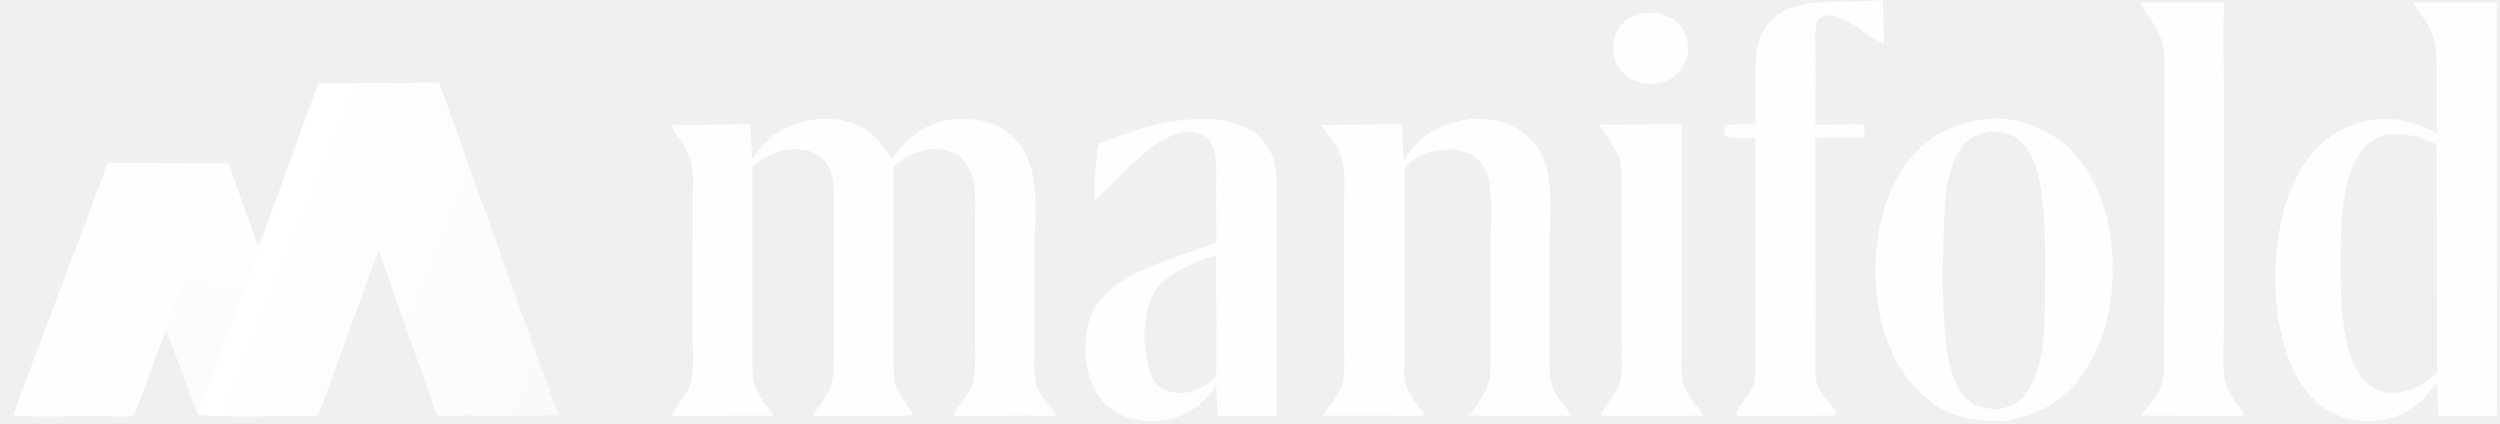
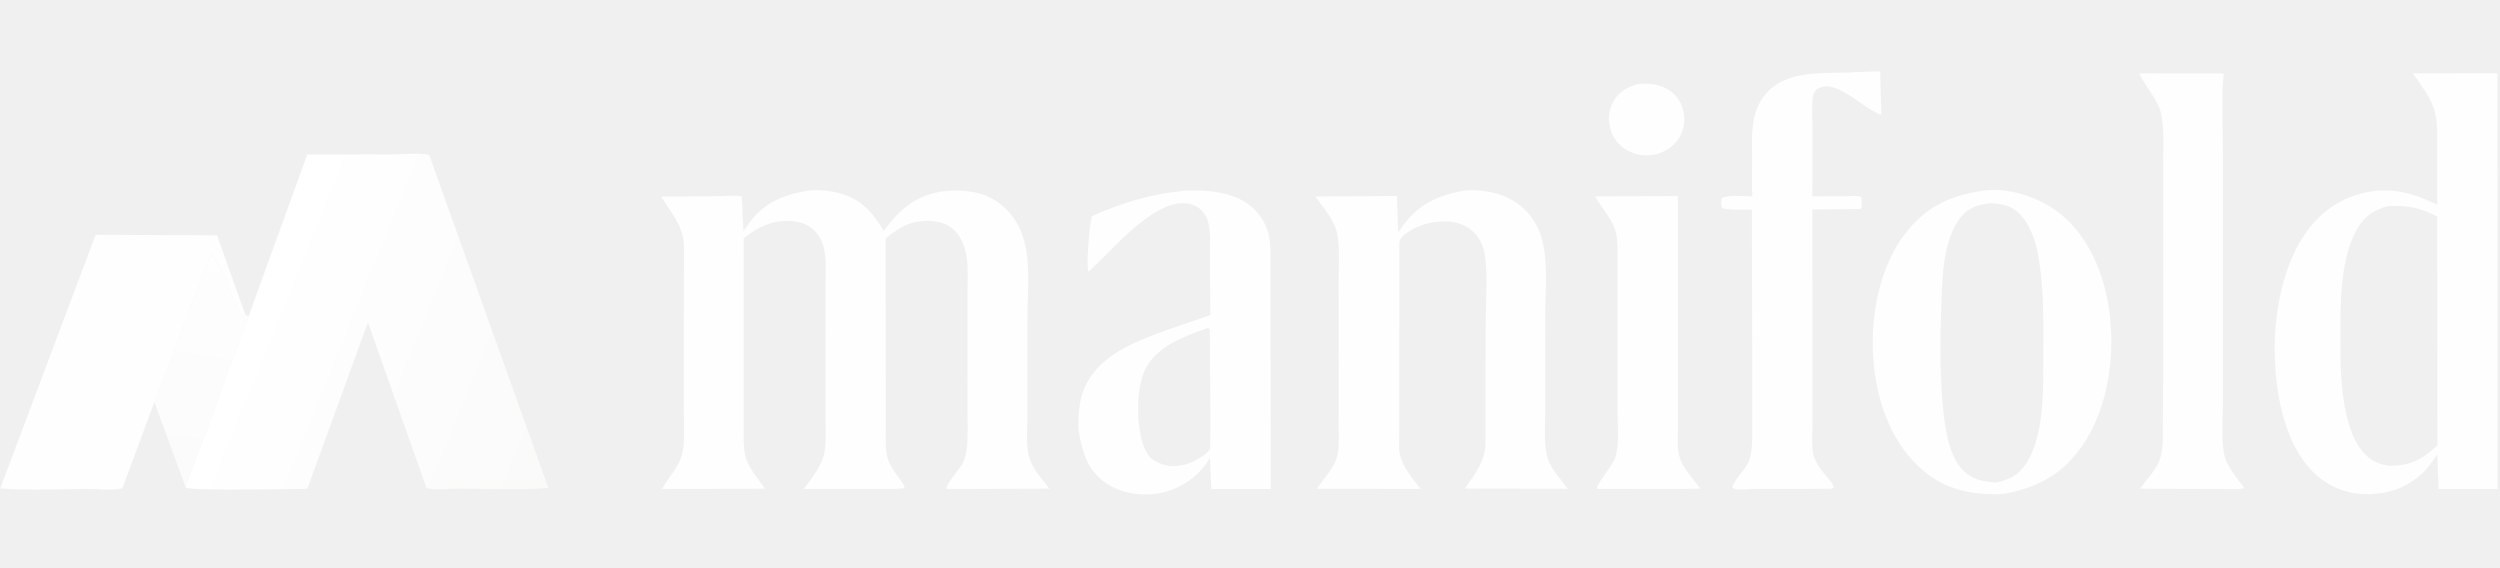
- <svg xmlns="http://www.w3.org/2000/svg" width="189" height="32" viewBox="0 0 189 32" fill="none">
-   <g clip-path="url(#clip0_449_872)">
-     <path d="M124.031 1.009C124.766 0.919 125.458 0.945 126.139 1.258C126.696 1.514 127.217 2.05 127.429 2.629C127.694 3.35 127.686 4.102 127.352 4.8C127 5.532 126.377 5.976 125.627 6.235C124.841 6.421 124.186 6.402 123.439 6.035C122.811 5.726 122.319 5.186 122.1 4.519C121.851 3.759 121.884 3.063 122.251 2.349C122.632 1.609 123.268 1.253 124.031 1.009Z" fill="#FEFEFE" />
-     <path d="M120.906 9.427L127.131 9.412L127.128 23.383L127.13 26.917C127.131 27.568 127.067 28.312 127.232 28.946C127.475 29.881 128.263 30.642 128.816 31.419L126.876 31.436L121.036 31.429C121.002 31.055 122.266 29.627 122.432 29.06C122.75 27.972 122.588 26.517 122.59 25.389L122.594 18.525L122.588 14.616C122.586 13.862 122.639 12.997 122.495 12.259C122.299 11.25 121.392 10.328 120.906 9.427Z" fill="#FEFEFE" />
-     <path d="M161.839 0.183L168.172 0.189C168.001 2.173 168.121 4.259 168.121 6.256L168.117 17.608L168.12 25.04C168.121 26.208 167.987 27.571 168.193 28.712C168.379 29.751 169.127 30.52 169.713 31.36C169.524 31.498 168.349 31.433 168.063 31.436L161.897 31.42C162.346 30.734 163.018 30.103 163.325 29.339C163.504 28.893 163.571 28.353 163.595 27.878L163.623 22.473L163.624 12.662L163.621 6.921C163.62 5.778 163.707 4.563 163.513 3.435C163.287 2.124 162.342 1.35 161.839 0.183Z" fill="#FEFEFE" />
-     <path d="M140.595 0.087L142.339 0.028L142.433 3.309C141.116 2.809 140.002 1.507 138.611 1.197C138.221 1.11 137.899 1.176 137.57 1.392C137.456 1.503 137.36 1.643 137.324 1.8C137.16 2.526 137.255 3.448 137.254 4.192L137.241 9.426L140.005 9.418C140.268 9.416 140.722 9.35 140.934 9.509C140.953 9.807 140.985 10.091 140.9 10.383L137.241 10.415L137.248 23.328L137.245 26.737C137.245 27.343 137.196 28.008 137.274 28.608C137.368 29.33 137.807 29.891 138.253 30.435C138.485 30.718 138.798 30.98 138.854 31.343L138.611 31.426L132.897 31.432C132.512 31.432 131.701 31.547 131.377 31.431C131.339 31.417 131.257 31.334 131.221 31.306C131.485 30.503 132.365 29.913 132.568 29.051C132.766 28.214 132.716 27.33 132.718 26.476L132.722 22.577L132.695 10.433C131.989 10.421 131.139 10.491 130.458 10.323C130.36 10.033 130.376 9.851 130.436 9.561C130.989 9.292 132.099 9.429 132.729 9.431C132.673 8.558 132.716 7.651 132.715 6.774C132.714 5.038 132.515 3.144 133.742 1.724C135.413 -0.211 138.315 0.252 140.595 0.087Z" fill="#FEFEFE" />
-     <path d="M110.989 9.018C111.64 8.909 112.404 8.996 113.047 9.116C114.719 9.428 116.119 10.529 116.735 12.132C117.454 14.002 117.149 16.559 117.15 18.54L117.153 25.646C117.158 26.726 117.029 28.066 117.332 29.104C117.577 29.943 118.34 30.699 118.836 31.423L111.111 31.411C111.853 30.318 112.62 29.416 112.667 28.039L112.677 19.096C112.676 17.405 112.864 15.444 112.603 13.782C112.519 13.248 112.251 12.616 111.879 12.223C111.288 11.6 110.526 11.336 109.678 11.316C108.536 11.287 107.253 11.662 106.416 12.462C106.11 12.754 106.193 13.029 106.183 13.434L106.179 24.612L106.179 27.364C106.177 27.846 106.122 28.442 106.239 28.91C106.465 29.82 107.212 30.706 107.784 31.428L99.988 31.425C100.524 30.582 101.372 29.801 101.546 28.787C101.681 27.998 101.616 27.137 101.618 26.338L101.624 21.943L101.618 15.692C101.615 14.551 101.736 13.27 101.491 12.155C101.283 11.211 100.422 10.218 99.866 9.437L106.003 9.407L106.096 12.156L106.419 11.688C107.575 10.06 109.062 9.349 110.989 9.018Z" fill="#FEFEFE" />
-     <path d="M89.859 9.03C90.119 8.973 90.452 8.994 90.719 8.991C92.255 8.972 94.112 9.261 95.249 10.381C95.84 10.963 96.246 11.681 96.399 12.501C96.542 13.267 96.497 14.075 96.498 14.851L96.502 18.405L96.517 31.437L92.039 31.437L91.945 29.102L91.634 29.569C90.787 30.737 89.434 31.556 88.013 31.777C86.674 31.986 85.135 31.744 84.027 30.932C82.692 29.953 82.305 28.56 82.066 27.006C82.039 25.735 82.077 24.62 82.684 23.469C83.821 21.316 86.309 20.363 88.475 19.567L91.968 18.36L91.944 14.065C91.942 13.223 92.017 12.29 91.836 11.466C91.757 11.105 91.579 10.774 91.326 10.505C90.998 10.154 90.484 9.966 90.01 9.952C89.381 9.933 88.866 10.1 88.305 10.381C86.268 11.399 84.492 13.555 82.822 15.096C82.812 15.08 82.793 15.051 82.787 15.031C82.634 14.576 82.886 11.397 83.073 10.917C85.302 9.927 87.424 9.27 89.859 9.03ZM91.757 19.336C90.031 19.961 87.913 20.689 87.065 22.468C86.365 23.938 86.395 26.683 86.955 28.212C87.075 28.539 87.278 28.864 87.502 29.132C88.24 29.664 88.932 29.8 89.825 29.659C90.442 29.562 91.568 28.98 91.933 28.468C92.026 28.338 91.934 20.294 91.929 19.393L91.757 19.336Z" fill="#FEFEFE" />
-     <path d="M12.564 24.901L10.162 31.371C9.555 31.59 8.247 31.43 7.566 31.431C5.399 31.435 3.124 31.576 0.97 31.398L8.146 12.324L17.278 12.363L19.405 18.341L19.649 18.445C19.258 19.313 18.977 20.23 18.647 21.123L16.496 27.04L15.356 30.092C15.212 30.471 14.938 30.939 14.925 31.335L12.564 24.901ZM12.564 24.901L14.925 31.335C14.938 30.939 15.212 30.471 15.356 30.092L16.496 27.04L18.647 21.123C18.977 20.23 19.258 19.313 19.649 18.445L19.405 18.341L19.303 18.514C18.6 17.919 18.214 16.184 17.786 15.294C17.521 14.745 17.187 14.258 16.818 13.775L12.564 24.901Z" fill="#FEFEFE" />
-     <path d="M12.564 24.901L16.818 13.775C17.187 14.258 17.521 14.745 17.786 15.294C18.214 16.184 18.6 17.919 19.303 18.514L19.405 18.341L19.649 18.445C19.258 19.313 18.977 20.23 18.647 21.123L16.497 27.04L15.356 30.092C15.213 30.471 14.939 30.939 14.925 31.335L12.564 24.901Z" fill="url(#paint0_linear_449_872)" />
-     <path d="M149.975 9.024C151.821 8.729 153.956 9.388 155.467 10.428C157.736 11.989 158.979 14.741 159.463 17.376C160.112 20.912 159.607 25.226 157.513 28.227C156.016 30.372 154.135 31.354 151.593 31.814C149.655 31.911 147.654 31.611 146.056 30.43C143.596 28.611 142.393 25.811 141.955 22.847C141.444 19.397 142.026 15.17 144.156 12.32C145.663 10.306 147.522 9.384 149.975 9.024ZM150.626 9.95C149.778 10.038 148.995 10.266 148.435 10.956C146.976 12.755 147.007 15.862 146.929 18.054C146.838 20.613 146.835 23.234 147.113 25.782C147.269 27.215 147.616 29.305 148.801 30.243C149.523 30.813 150.172 30.885 151.047 30.95C152.031 30.759 152.722 30.411 153.301 29.55C154.774 27.36 154.593 23.548 154.609 21.006C154.624 18.541 154.651 15.98 154.164 13.554C153.94 12.439 153.377 11.043 152.404 10.404C151.858 10.045 151.263 9.981 150.626 9.95Z" fill="#FEFEFE" />
-     <path d="M61.653 9.019C62.412 8.886 63.353 9.01 64.094 9.198C65.698 9.607 66.594 10.666 67.412 12.033C67.982 11.259 68.552 10.593 69.34 10.032C70.743 9.034 72.468 8.827 74.128 9.107C75.823 9.392 77.195 10.623 77.792 12.212C78.528 14.174 78.212 16.707 78.211 18.791L78.21 26.012C78.211 26.973 78.093 28.128 78.351 29.06C78.596 29.948 79.335 30.678 79.862 31.416L72.123 31.438C72.133 31.021 73.129 29.936 73.375 29.45C73.555 29.095 73.628 28.641 73.669 28.248C73.763 27.334 73.707 26.37 73.709 25.451L73.712 20.549L73.712 16.587C73.715 15.762 73.771 14.88 73.655 14.061C73.559 13.389 73.342 12.716 72.906 12.186C72.413 11.587 71.792 11.354 71.035 11.291C69.619 11.173 68.603 11.716 67.554 12.604L67.564 24.193L67.565 27.079C67.565 27.712 67.525 28.406 67.677 29.024C67.882 29.864 68.564 30.52 68.985 31.259L68.896 31.4L68.231 31.436L61.407 31.435C62.063 30.526 62.836 29.637 62.982 28.488C63.092 27.618 63.027 26.678 63.028 25.799L63.032 20.921L63.03 16.331C63.03 15.481 63.093 14.56 62.982 13.718C62.912 13.181 62.729 12.647 62.391 12.219C61.944 11.652 61.314 11.383 60.616 11.305C59.166 11.142 57.987 11.705 56.88 12.582L56.877 23.606L56.879 26.829C56.881 27.541 56.843 28.318 57.018 29.012C57.238 29.882 57.992 30.679 58.48 31.422L50.754 31.433C51.266 30.449 52.034 29.826 52.275 28.688C52.486 27.689 52.374 26.502 52.375 25.476L52.377 19.46L52.383 14.936C52.383 14.151 52.462 13.232 52.298 12.465C52.06 11.347 51.312 10.454 50.701 9.508L50.772 9.45L55.304 9.415C55.653 9.414 56.447 9.319 56.742 9.463L56.86 12.058L57.338 11.381C58.41 9.91 59.917 9.293 61.653 9.019Z" fill="#FEFEFE" />
-     <path d="M182.418 0.182L188.752 0.177L188.765 31.438L184.338 31.439L184.232 28.837C183.826 29.45 183.415 30.033 182.838 30.498C181.38 31.675 179.824 31.961 178.003 31.764C177.432 31.642 176.909 31.496 176.384 31.235C174.626 30.361 173.501 28.578 172.893 26.765C171.558 22.789 171.69 17.266 173.576 13.482C174.543 11.54 175.98 10.045 178.075 9.351C180.298 8.615 182.207 9.047 184.232 10.07L184.23 5.858C184.226 4.752 184.304 3.621 183.889 2.576C183.561 1.757 182.895 0.928 182.418 0.182ZM180.495 10.173C179.39 10.495 178.727 10.947 178.161 11.977C176.926 14.224 176.955 17.48 176.953 19.983C176.95 22.125 176.964 24.46 177.579 26.529C177.913 27.654 178.464 28.803 179.543 29.378C179.846 29.539 180.241 29.632 180.578 29.689C182.175 29.712 183.1 29.235 184.245 28.151L184.23 10.947C182.94 10.277 181.952 10.073 180.495 10.173Z" fill="#FEFEFE" />
-     <path d="M19.649 18.445L24.058 6.287L30.551 6.276C31.344 6.276 32.474 6.135 33.229 6.32L42.193 31.362C39.951 31.532 37.635 31.42 35.385 31.414C34.748 31.412 33.594 31.553 33.025 31.362L28.622 18.906L24.062 31.429C23.101 31.43 15.306 31.592 14.925 31.335C14.939 30.939 15.213 30.471 15.356 30.092L16.497 27.04L18.647 21.123C18.977 20.23 19.258 19.313 19.649 18.445Z" fill="url(#paint1_linear_449_872)" />
+ <svg xmlns="http://www.w3.org/2000/svg" width="141" height="32" viewBox="0 0 141 32" fill="none">
+   <g clip-path="url(#clip0_450_1168)">
+     <path d="M92.308 4.757C92.86 4.689 93.378 4.709 93.889 4.944C94.307 5.136 94.697 5.537 94.857 5.971C95.055 6.512 95.05 7.076 94.798 7.6C94.535 8.149 94.067 8.482 93.505 8.676C92.916 8.816 92.424 8.801 91.864 8.526C91.393 8.294 91.024 7.889 90.86 7.389C90.673 6.819 90.698 6.297 90.973 5.761C91.258 5.206 91.736 4.94 92.308 4.757Z" fill="#FEFEFE" />
+     <path d="M89.964 11.07L94.633 11.059L94.631 21.537L94.632 24.187C94.633 24.676 94.585 25.234 94.709 25.709C94.891 26.41 95.482 26.982 95.897 27.564L94.442 27.577L90.062 27.571C90.036 27.291 90.984 26.22 91.109 25.795C91.347 24.979 91.225 23.888 91.227 23.042L91.23 17.894L91.226 14.962C91.224 14.396 91.264 13.748 91.156 13.194C91.009 12.437 90.329 11.746 89.964 11.07Z" fill="#FEFEFE" />
+     <path d="M120.664 4.137L125.414 4.142C125.286 5.63 125.376 7.194 125.375 8.692L125.372 17.206L125.375 22.78C125.376 23.656 125.275 24.678 125.429 25.534C125.569 26.313 126.13 26.89 126.57 27.52C126.427 27.623 125.546 27.574 125.332 27.577L120.708 27.565C121.044 27.05 121.548 26.578 121.778 26.004C121.912 25.67 121.963 25.265 121.981 24.908L122.002 20.855L122.003 13.496L122.001 9.191C122 8.333 122.065 7.422 121.919 6.576C121.75 5.593 121.042 5.012 120.664 4.137Z" fill="#FEFEFE" />
+     <path d="M104.731 4.065L106.039 4.021L106.11 6.482C105.122 6.107 104.287 5.13 103.243 4.898C102.95 4.833 102.709 4.882 102.462 5.044C102.377 5.127 102.305 5.232 102.278 5.35C102.155 5.894 102.226 6.586 102.225 7.144L102.216 11.069L104.289 11.064C104.486 11.062 104.826 11.012 104.985 11.131C105 11.355 105.024 11.569 104.96 11.787L102.215 11.811L102.221 21.496L102.219 24.052C102.219 24.507 102.182 25.006 102.24 25.456C102.311 25.997 102.64 26.418 102.975 26.826C103.149 27.039 103.383 27.235 103.425 27.507L103.243 27.569L98.957 27.574C98.669 27.574 98.061 27.66 97.818 27.573C97.789 27.563 97.727 27.501 97.701 27.48C97.899 26.877 98.558 26.434 98.711 25.788C98.859 25.16 98.822 24.497 98.824 23.857L98.826 20.933L98.806 11.825C98.277 11.815 97.639 11.868 97.129 11.742C97.055 11.524 97.067 11.388 97.112 11.17C97.527 10.969 98.359 11.072 98.832 11.073C98.789 10.419 98.822 9.738 98.821 9.081C98.82 7.779 98.671 6.358 99.591 5.293C100.845 3.842 103.021 4.189 104.731 4.065Z" fill="#FEFEFE" />
+     <path d="M82.527 10.764C83.015 10.682 83.588 10.747 84.07 10.837C85.324 11.071 86.374 11.897 86.836 13.099C87.376 14.501 87.146 16.42 87.147 17.905L87.15 23.235C87.153 24.045 87.056 25.05 87.284 25.828C87.468 26.457 88.039 27.024 88.412 27.567L82.618 27.558C83.174 26.738 83.749 26.062 83.785 25.029L83.792 18.322C83.791 17.054 83.932 15.583 83.737 14.337C83.674 13.936 83.473 13.462 83.194 13.168C82.751 12.7 82.179 12.502 81.543 12.487C80.687 12.465 79.725 12.747 79.097 13.346C78.867 13.566 78.93 13.772 78.922 14.076L78.919 22.459L78.919 24.523C78.918 24.884 78.876 25.331 78.964 25.682C79.133 26.365 79.694 27.03 80.123 27.571L74.276 27.569C74.678 26.937 75.314 26.351 75.444 25.59C75.546 24.998 75.497 24.353 75.499 23.753L75.503 20.457L75.498 15.769C75.496 14.913 75.586 13.952 75.403 13.116C75.247 12.408 74.601 11.663 74.184 11.078L78.787 11.056L78.857 13.117L79.099 12.766C79.966 11.545 81.082 11.012 82.527 10.764Z" fill="#FEFEFE" />
+     <path d="M66.679 10.773C66.874 10.729 67.124 10.746 67.324 10.743C68.476 10.729 69.868 10.946 70.721 11.786C71.164 12.222 71.469 12.761 71.584 13.376C71.691 13.95 71.657 14.556 71.659 15.138L71.661 17.804L71.672 27.578L68.314 27.578L68.243 25.826L68.01 26.177C67.375 27.053 66.36 27.667 65.294 27.833C64.29 27.989 63.136 27.808 62.305 27.199C61.304 26.465 61.013 25.42 60.834 24.255C60.814 23.302 60.842 22.465 61.298 21.602C62.15 19.987 64.017 19.272 65.641 18.675L68.261 17.77L68.243 14.549C68.241 13.917 68.297 13.217 68.162 12.599C68.103 12.329 67.969 12.081 67.779 11.879C67.533 11.616 67.148 11.475 66.792 11.464C66.32 11.45 65.934 11.575 65.513 11.786C63.986 12.55 62.653 14.166 61.401 15.322C61.394 15.31 61.38 15.288 61.375 15.273C61.26 14.932 61.449 12.548 61.589 12.188C63.261 11.445 64.853 10.953 66.679 10.773ZM68.102 18.502C66.808 18.971 65.219 19.517 64.584 20.851C64.059 21.953 64.081 24.013 64.501 25.159C64.591 25.404 64.743 25.648 64.911 25.849C65.465 26.248 65.984 26.35 66.654 26.244C67.117 26.172 67.96 25.735 68.234 25.351C68.304 25.254 68.235 19.221 68.231 18.545L68.102 18.502Z" fill="#FEFEFE" />
+     <path d="M8.708 22.676L6.906 27.528C6.451 27.692 5.47 27.573 4.959 27.573C3.334 27.576 1.628 27.682 0.012 27.548L5.394 13.243L12.243 13.272L13.839 17.756L14.022 17.833C13.728 18.484 13.517 19.172 13.27 19.842L11.657 24.28L10.802 26.569C10.694 26.854 10.489 27.204 10.478 27.501L8.708 22.676ZM8.708 22.676L10.478 27.501C10.489 27.204 10.694 26.854 10.802 26.569L11.657 24.28L13.27 19.842C13.517 19.172 13.728 18.484 14.022 17.833L13.839 17.756L13.762 17.886C13.235 17.439 12.945 16.138 12.624 15.471C12.426 15.059 12.175 14.693 11.898 14.331L8.708 22.676Z" fill="#FEFEFE" />
+     <path d="M8.708 22.676L11.898 14.331C12.175 14.694 12.426 15.059 12.624 15.471C12.945 16.138 13.235 17.439 13.762 17.886L13.839 17.756L14.022 17.834C13.728 18.485 13.517 19.172 13.27 19.842L11.657 24.28L10.802 26.569C10.694 26.854 10.489 27.204 10.478 27.502L8.708 22.676Z" fill="url(#paint0_linear_450_1168)" />
+     <path d="M111.766 10.768C113.151 10.547 114.752 11.041 115.885 11.821C117.587 12.992 118.519 15.056 118.882 17.032C119.369 19.684 118.99 22.92 117.419 25.17C116.297 26.779 114.886 27.516 112.98 27.861C111.526 27.933 110.025 27.708 108.827 26.822C106.982 25.458 106.08 23.358 105.751 21.135C105.368 18.547 105.804 15.377 107.402 13.24C108.532 11.729 109.927 11.038 111.766 10.768ZM112.254 11.462C111.618 11.529 111.031 11.699 110.611 12.217C109.517 13.566 109.54 15.896 109.482 17.541C109.413 19.459 109.411 21.425 109.619 23.336C109.737 24.412 109.997 25.979 110.886 26.682C111.427 27.11 111.914 27.163 112.57 27.212C113.308 27.07 113.826 26.808 114.261 26.162C115.365 24.52 115.229 21.661 115.241 19.755C115.253 17.906 115.273 15.985 114.908 14.165C114.74 13.329 114.318 12.282 113.588 11.803C113.178 11.534 112.732 11.486 112.254 11.462Z" fill="#FEFEFE" />
+     <path d="M45.524 10.764C46.094 10.665 46.8 10.757 47.355 10.899C48.558 11.206 49.23 12 49.844 13.025C50.271 12.444 50.698 11.945 51.29 11.524C52.342 10.775 53.635 10.621 54.88 10.83C56.152 11.044 57.181 11.967 57.629 13.159C58.181 14.63 57.943 16.53 57.943 18.093L57.942 23.509C57.943 24.23 57.855 25.096 58.048 25.795C58.232 26.461 58.786 27.008 59.181 27.562L53.377 27.578C53.384 27.266 54.132 26.452 54.316 26.088C54.451 25.821 54.506 25.481 54.536 25.186C54.607 24.501 54.565 23.778 54.566 23.088L54.569 19.412L54.569 16.44C54.571 15.821 54.613 15.16 54.526 14.546C54.454 14.042 54.291 13.537 53.964 13.139C53.594 12.691 53.129 12.515 52.561 12.468C51.499 12.38 50.737 12.787 49.95 13.453L49.958 22.145L49.958 24.309C49.959 24.784 49.928 25.305 50.042 25.768C50.197 26.398 50.708 26.89 51.024 27.445L50.956 27.55L50.458 27.577L45.34 27.576C45.832 26.895 46.412 26.228 46.521 25.366C46.604 24.713 46.555 24.009 46.556 23.349L46.559 19.691L46.557 16.248C46.557 15.611 46.604 14.92 46.521 14.288C46.469 13.886 46.332 13.485 46.078 13.164C45.743 12.739 45.27 12.537 44.747 12.479C43.66 12.357 42.775 12.779 41.945 13.437L41.942 21.705L41.944 24.122C41.945 24.655 41.917 25.238 42.048 25.759C42.213 26.411 42.779 27.009 43.145 27.566L37.35 27.575C37.734 26.837 38.31 26.37 38.491 25.516C38.65 24.767 38.565 23.877 38.566 23.107L38.567 18.595L38.572 15.202C38.572 14.613 38.631 13.924 38.509 13.348C38.33 12.51 37.768 11.84 37.311 11.131L37.364 11.087L40.763 11.061C41.025 11.06 41.62 10.989 41.841 11.097L41.929 13.044L42.288 12.536C43.093 11.432 44.222 10.97 45.524 10.764Z" fill="#FEFEFE" />
+     <path d="M136.099 4.136L140.849 4.132L140.859 27.578L137.539 27.579L137.459 25.628C137.154 26.087 136.846 26.525 136.413 26.874C135.32 27.756 134.153 27.971 132.787 27.823C132.359 27.732 131.967 27.622 131.573 27.426C130.254 26.77 129.41 25.433 128.954 24.074C127.953 21.092 128.052 16.95 129.466 14.111C130.192 12.655 131.27 11.534 132.841 11.014C134.509 10.461 135.94 10.785 137.459 11.553L137.457 8.393C137.454 7.564 137.513 6.716 137.201 5.932C136.956 5.317 136.456 4.696 136.099 4.136ZM134.656 11.63C133.827 11.871 133.33 12.21 132.906 12.982C131.979 14.668 132.001 17.11 131.999 18.987C131.998 20.594 132.007 22.345 132.469 23.897C132.72 24.74 133.133 25.602 133.942 26.033C134.169 26.154 134.466 26.224 134.719 26.267C135.916 26.284 136.61 25.926 137.469 25.113L137.457 12.21C136.49 11.708 135.749 11.555 134.656 11.63Z" fill="#FEFEFE" />
+     <path d="M14.022 17.833L17.329 8.715L22.198 8.707C22.793 8.707 23.64 8.601 24.207 8.74L30.929 27.521C29.248 27.649 27.511 27.565 25.824 27.56C25.346 27.559 24.48 27.665 24.054 27.521L20.751 18.179L17.332 27.572C16.611 27.573 10.765 27.694 10.478 27.501C10.489 27.204 10.694 26.854 10.802 26.569L11.657 24.28L13.27 19.842C13.517 19.172 13.728 18.484 14.022 17.833Z" fill="url(#paint1_linear_450_1168)" />
  </g>
  <defs>
-     <linearGradient id="paint0_linear_449_872" x1="14.589" y1="29.921" x2="17.298" y2="14.222" gradientUnits="userSpaceOnUse">
+     <linearGradient id="paint0_linear_450_1168" x1="10.227" y1="26.441" x2="12.258" y2="14.666" gradientUnits="userSpaceOnUse">
      <stop stop-color="white" stop-opacity="0.741" />
      <stop offset="1" stop-color="white" stop-opacity="0.91" />
    </linearGradient>
-     <linearGradient id="paint1_linear_449_872" x1="42.962" y1="26.522" x2="19.818" y2="17.104" gradientUnits="userSpaceOnUse">
+     <linearGradient id="paint1_linear_450_1168" x1="31.506" y1="23.892" x2="14.149" y2="16.828" gradientUnits="userSpaceOnUse">
      <stop stop-color="#FFFFFE" stop-opacity="0.671" />
      <stop offset="1" stop-color="white" />
    </linearGradient>
-     <clipPath id="clip0_449_872">
-       <rect width="188" height="32" fill="white" transform="translate(0.953613)" />
+     <clipPath id="clip0_450_1168">
+       <rect width="141" height="24" fill="white" transform="translate(0 4)" />
    </clipPath>
  </defs>
</svg>
